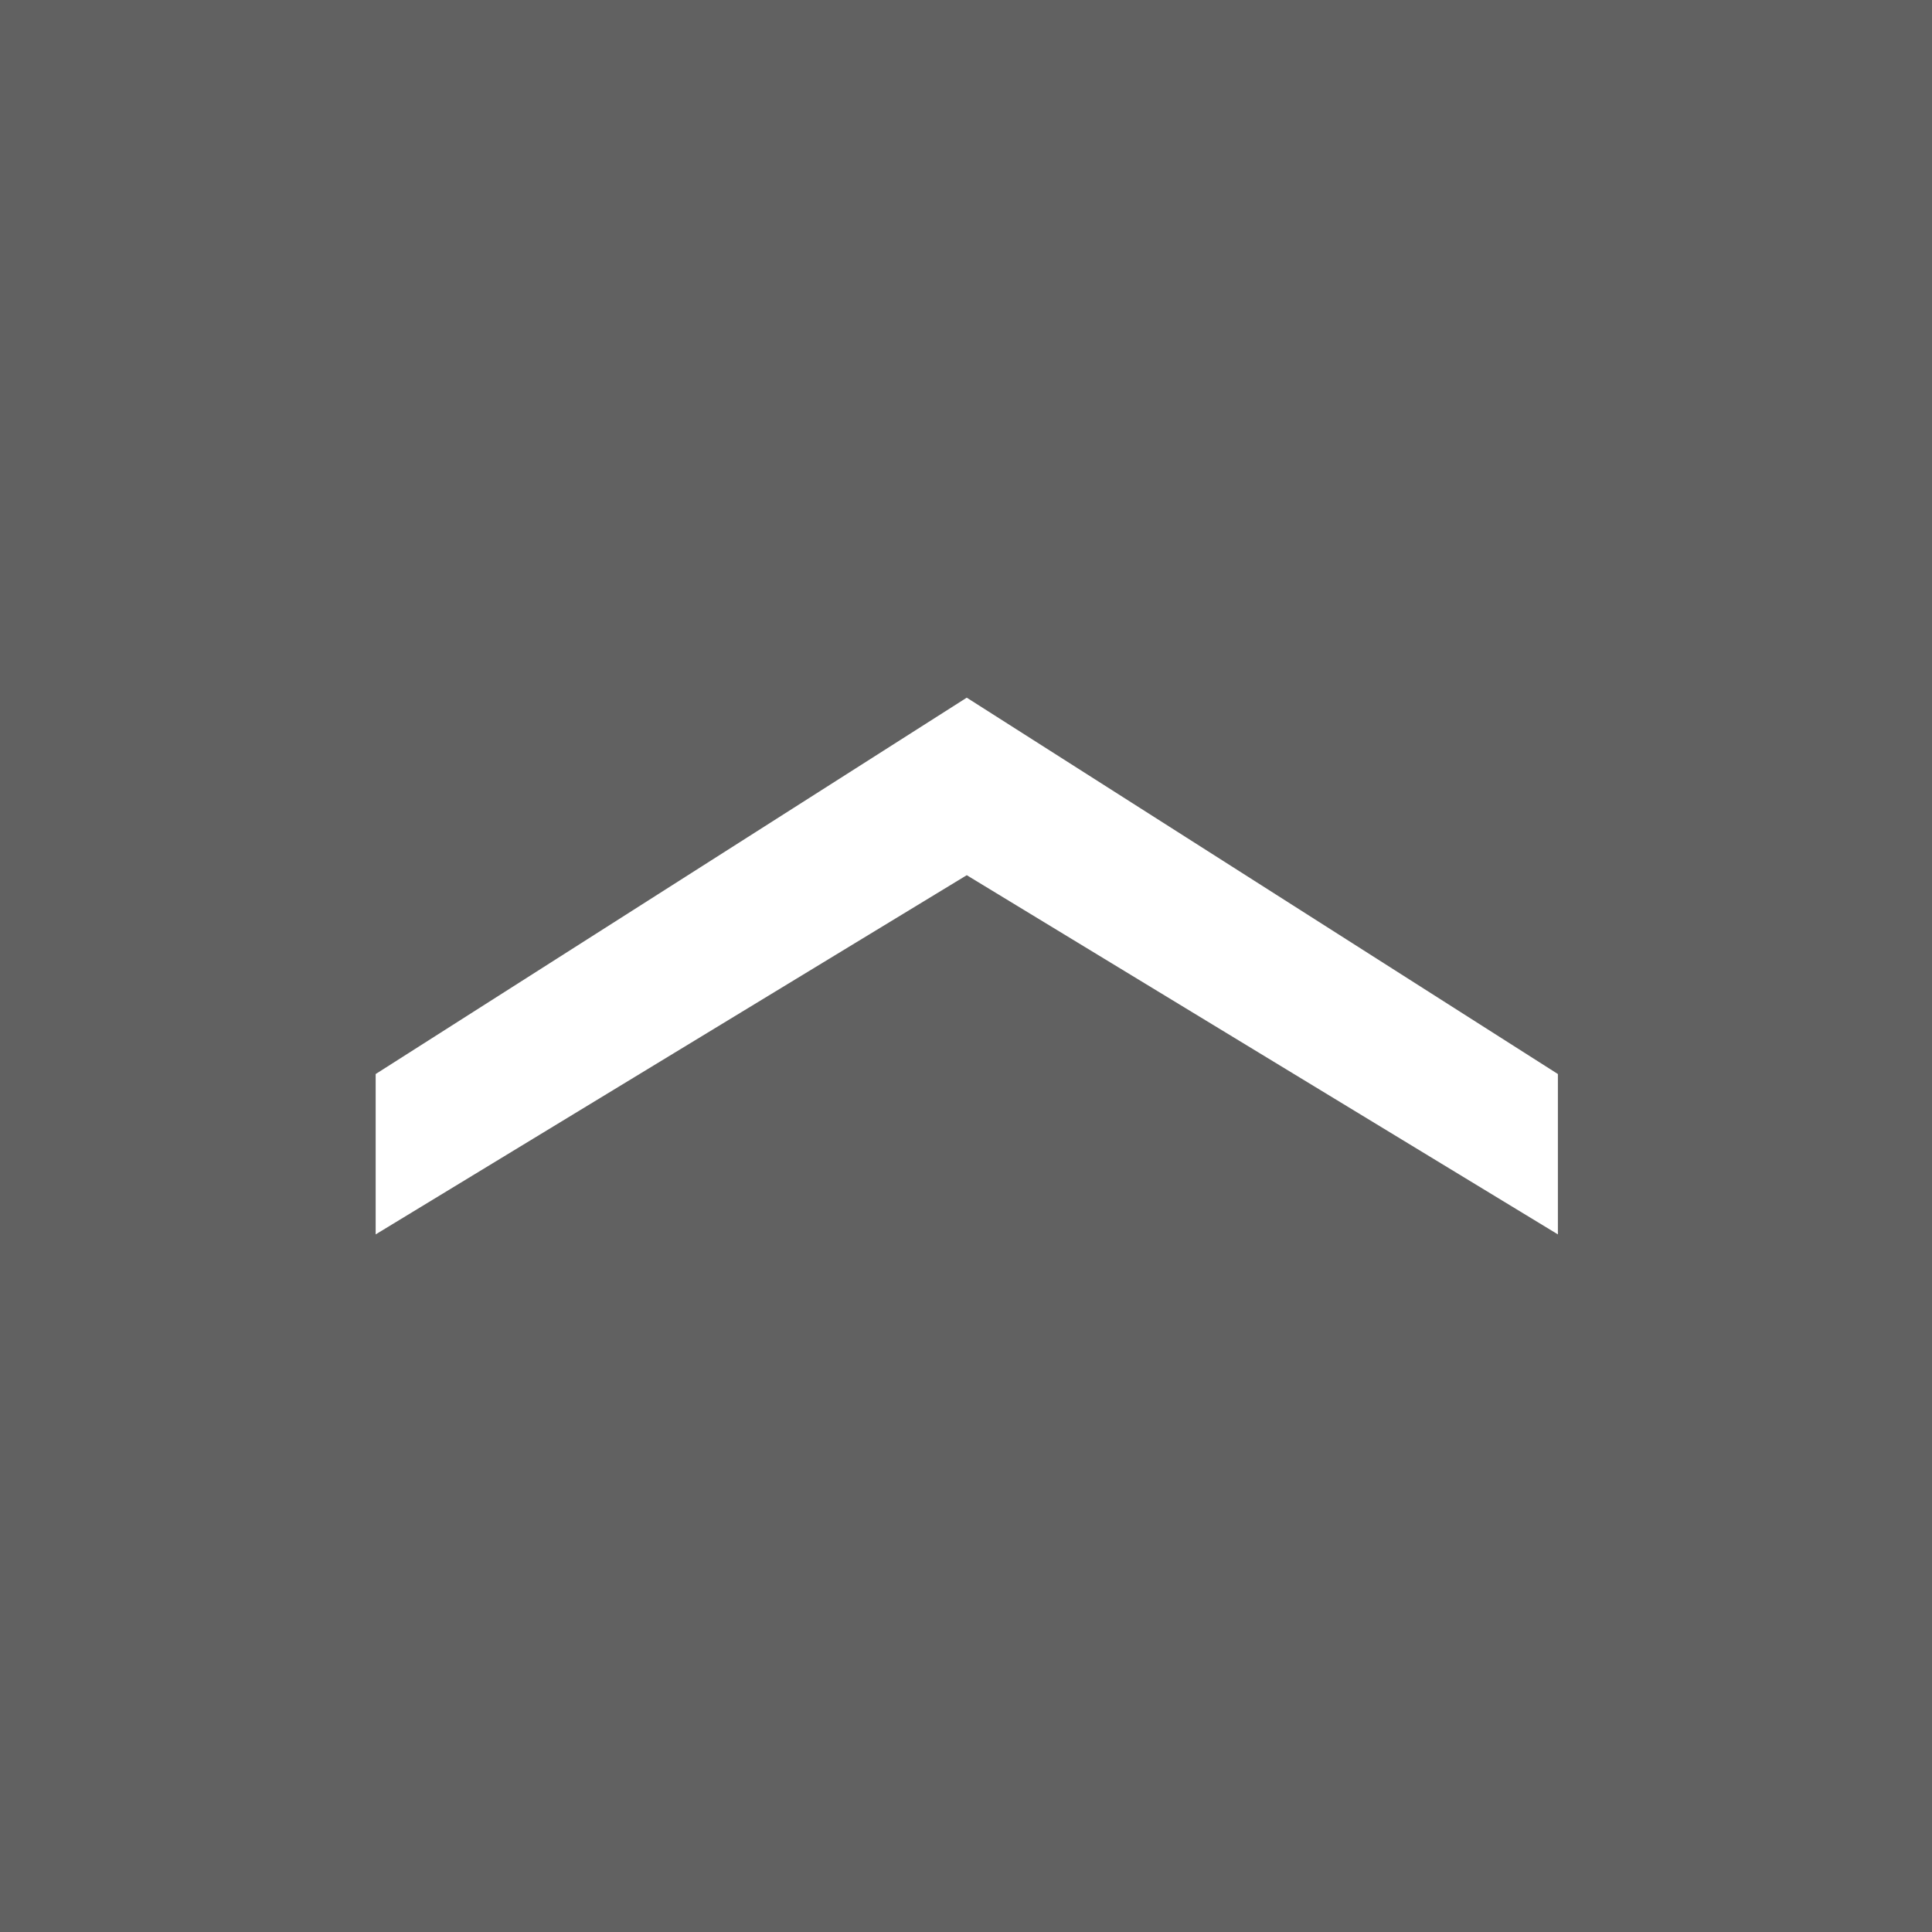
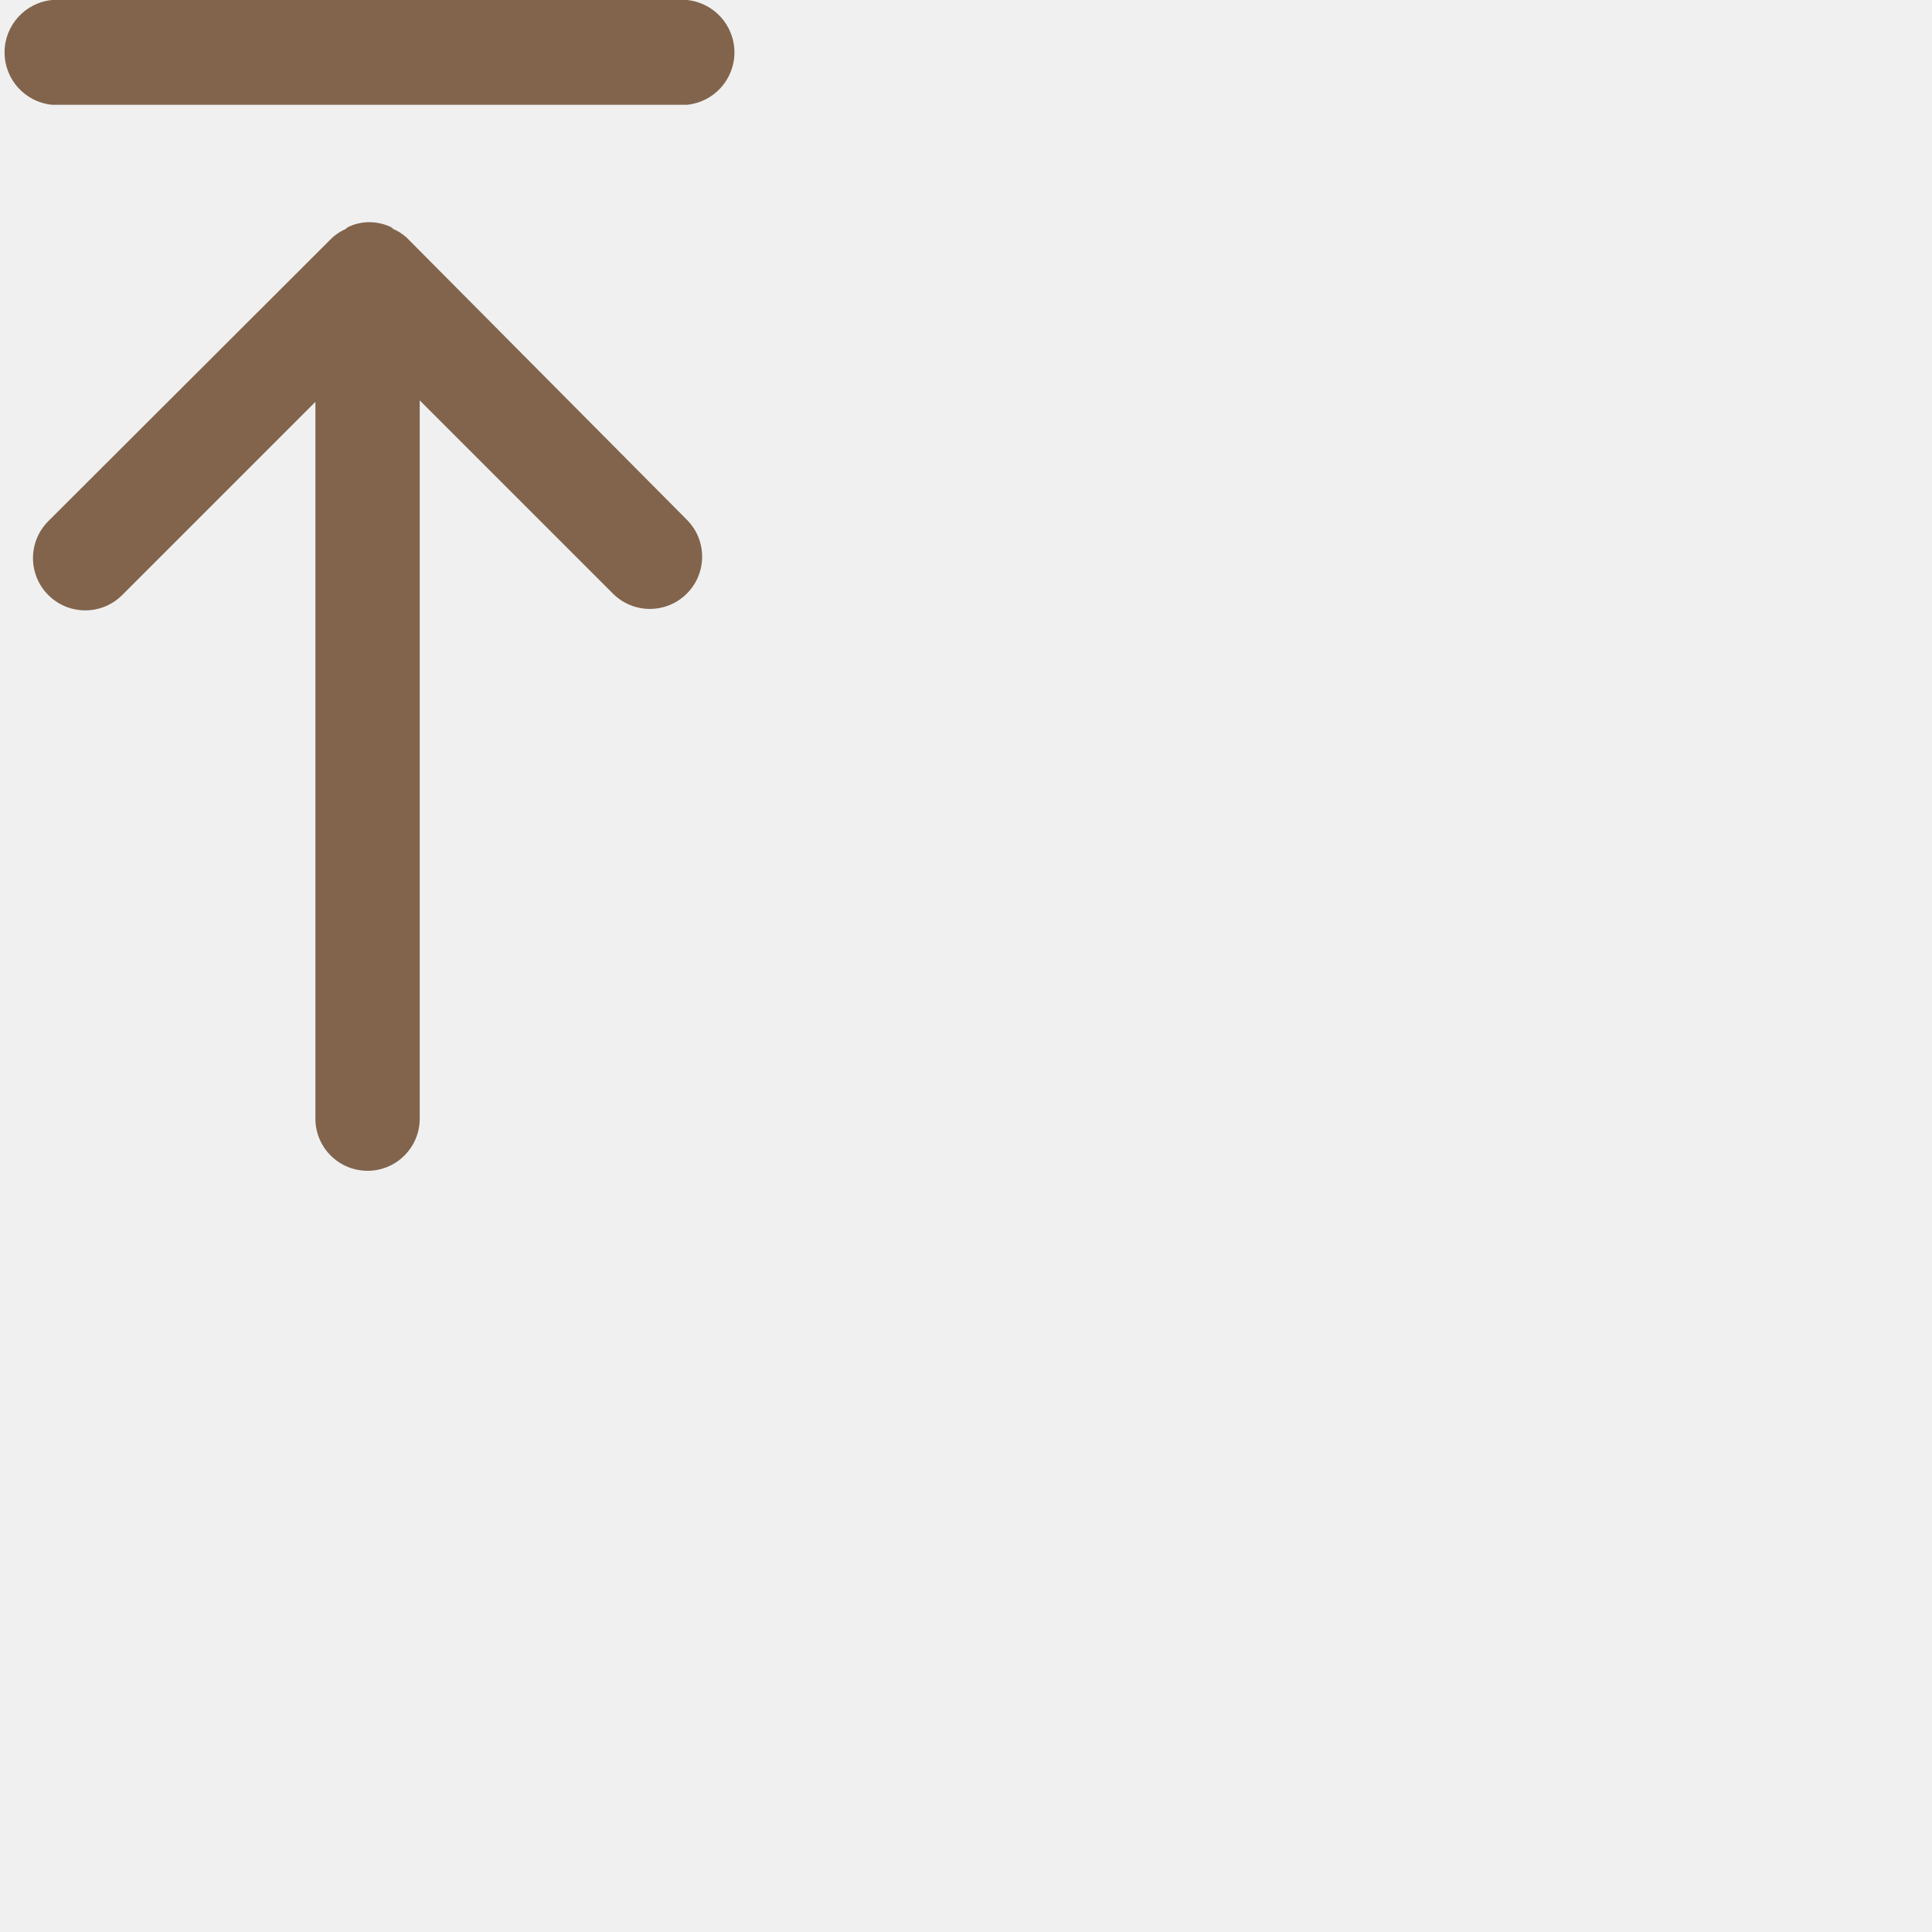
- <svg xmlns="http://www.w3.org/2000/svg" width="36px" height="36px" viewBox="0 0 36 36" version="1.1">
-   <g id="PB-Artboards" stroke="none" stroke-width="1" fill="none" fill-rule="evenodd">
-     <g id="Back-to-top-button" fill-rule="nonzero">
-       <g id="Rectangle">
-         <rect fill="#616161" x="0" y="0" width="36" height="36" />
-         <polygon id="Path-2" fill="#FFFFFF" points="18.014 16.308 29.029 23.001 29.029 20.013 18.014 13 7 20.013 7 23.001" />
-       </g>
-     </g>
-   </g>
+ <svg xmlns="http://www.w3.org/2000/svg" id="Layer_1" data-name="Layer 1" width="40px" height="40px" viewBox="0 0 40 40">
+   <defs>
+     <style>.cls-1{fill:#82644c;}</style>
+   </defs>
+   <path class="cls-1" d="M8.42,4.92h0a1,1,0,0,0-.28-.18.18.18,0,0,0-.07-.05,1.06,1.06,0,0,0-.42-.09h0a1,1,0,0,0-.42.09.18.18,0,0,0-.07.05,1,1,0,0,0-.28.18h0L1,10.79a1.08,1.08,0,0,0,1.53,1.53l4-4V23.16a1.08,1.08,0,1,0,2.16,0V8.29l4,4a1.08,1.08,0,0,0,1.53-1.53Z" />
+   <path class="cls-1" d="M14.22,0H1.08a1.09,1.09,0,0,0,0,2.17H14.22a1.09,1.09,0,0,0,0-2.17Z" />
</svg>
